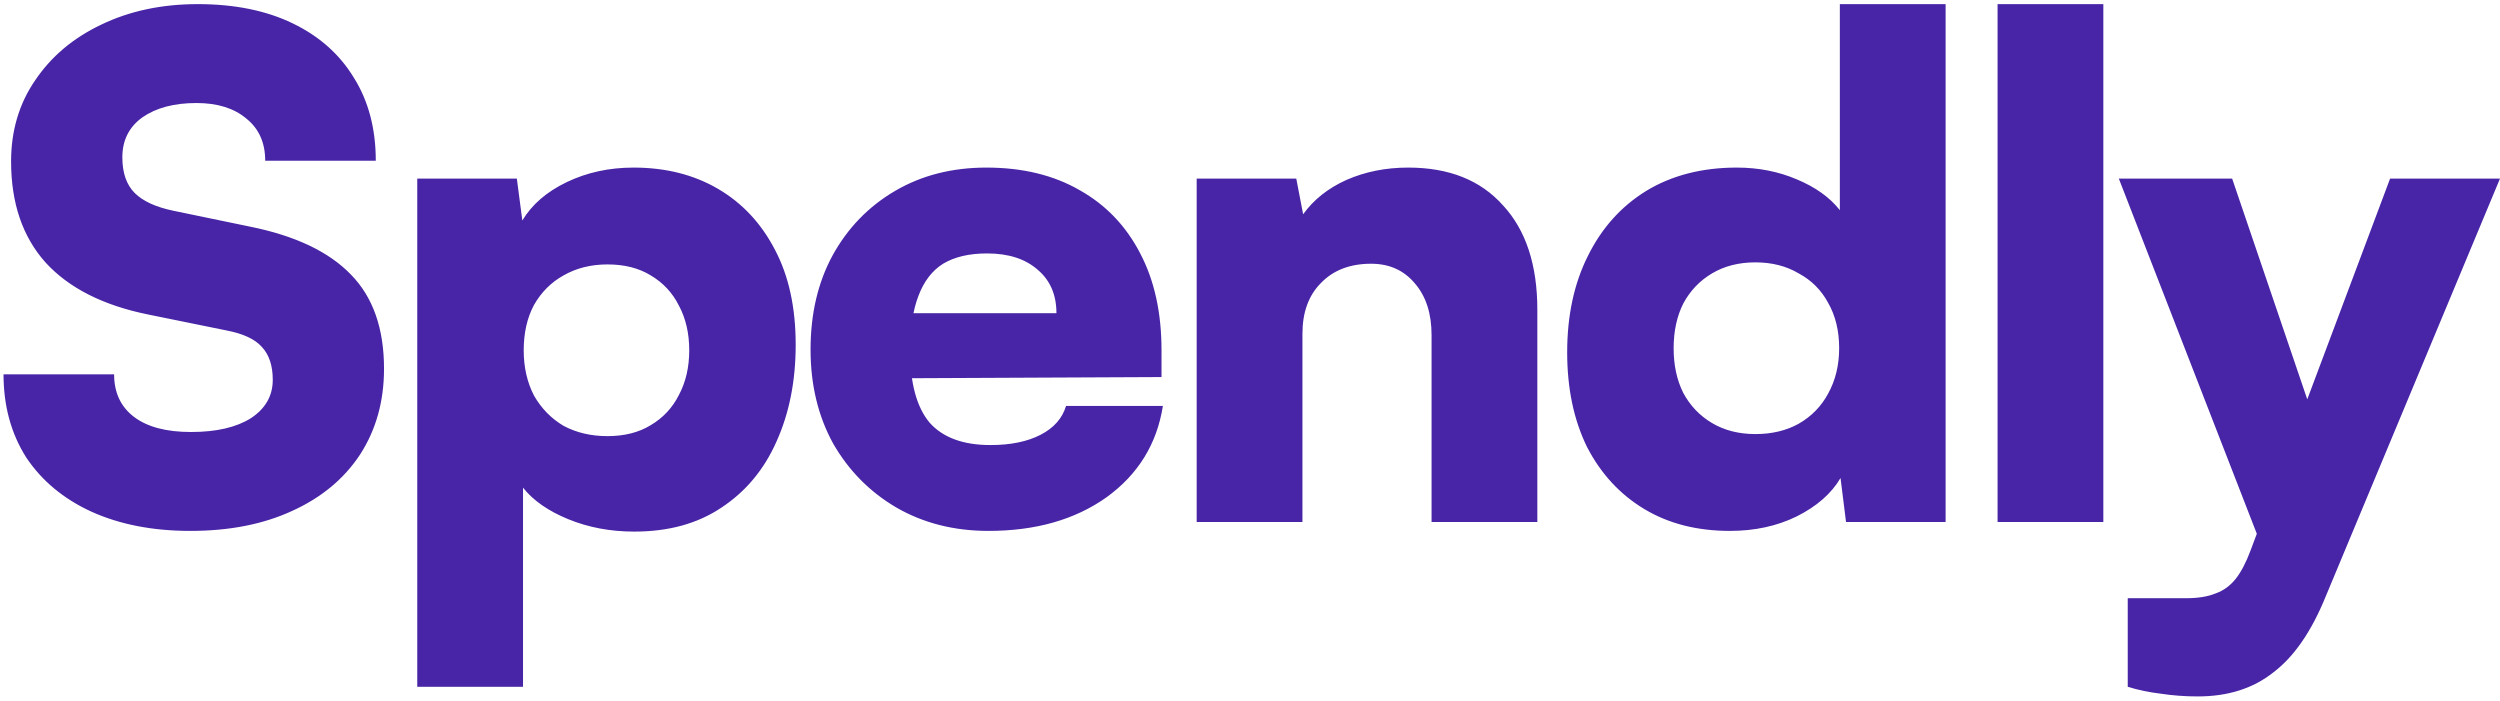
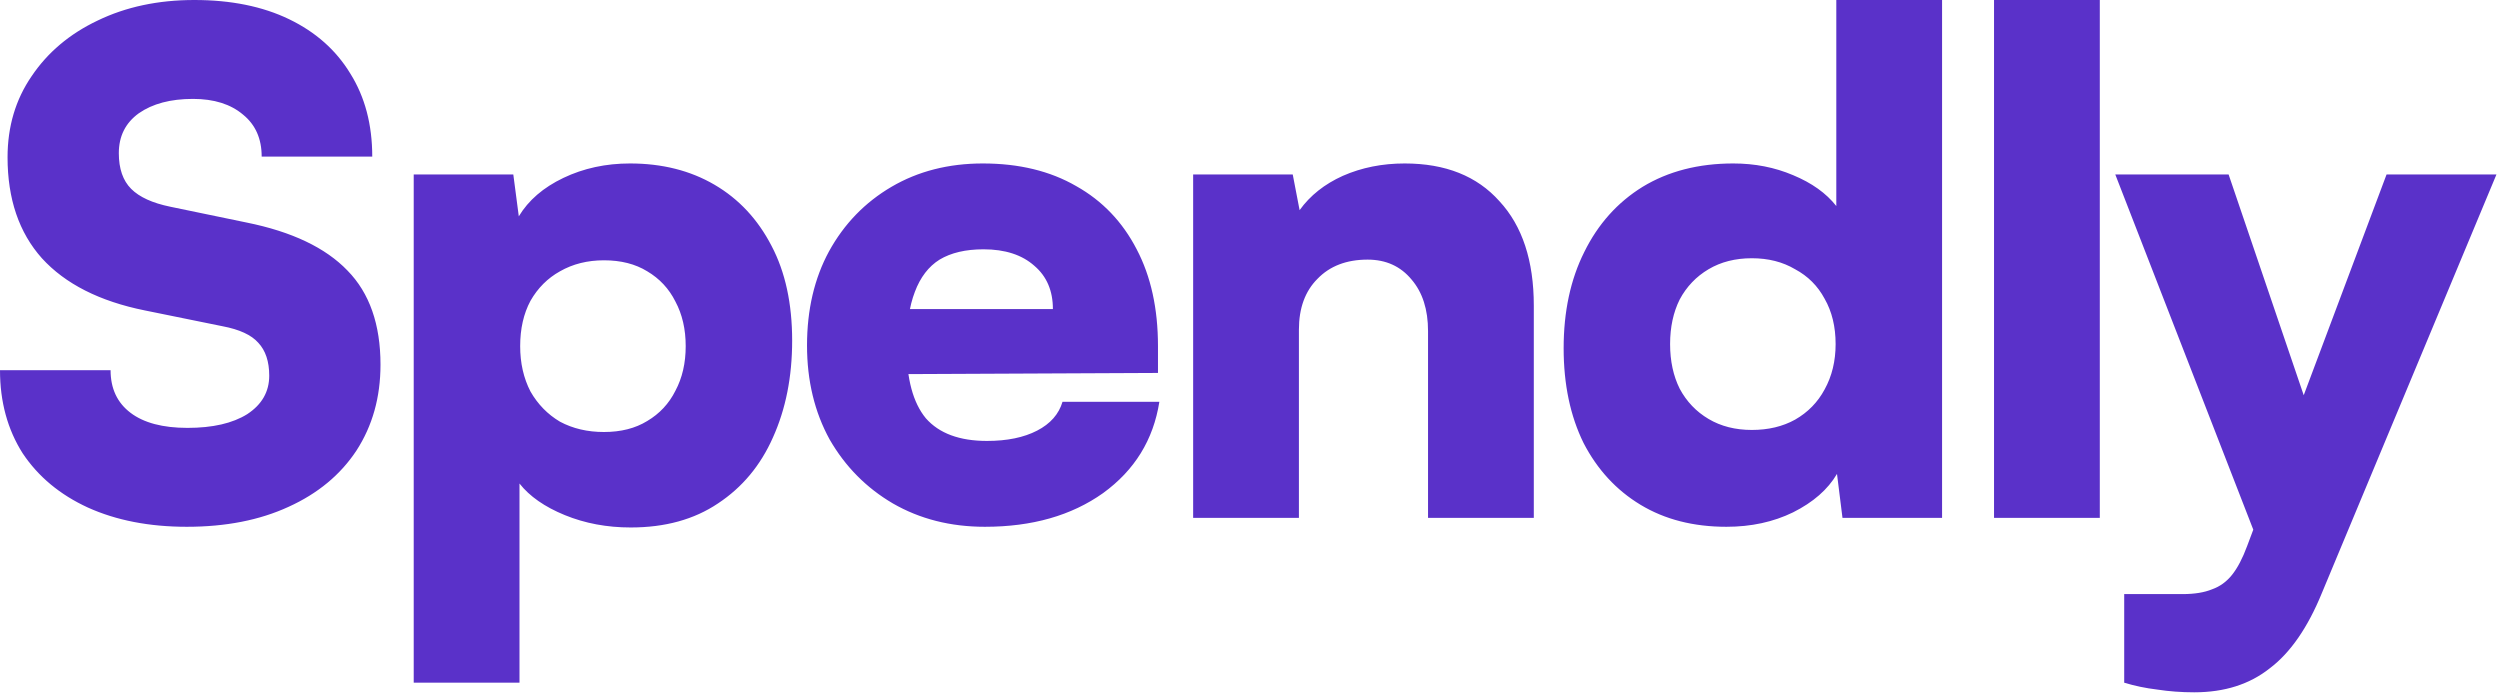
- <svg xmlns="http://www.w3.org/2000/svg" width="364" height="102" viewBox="0 0 364 102" fill="none">
-   <path d="M1.614 23.5C1.614 19.033 2.781 15.1 5.114 11.7C7.448 8.233 10.648 5.533 14.714 3.6C18.848 1.6 23.548 0.6 28.814 0.6C34.148 0.6 38.748 1.533 42.614 3.4C46.481 5.267 49.448 7.9 51.514 11.3C53.648 14.7 54.714 18.733 54.714 23.4H38.614C38.614 20.8 37.714 18.767 35.914 17.3C34.114 15.767 31.681 15 28.614 15C25.348 15 22.714 15.7 20.714 17.1C18.781 18.5 17.814 20.433 17.814 22.9C17.814 25.167 18.414 26.9 19.614 28.1C20.814 29.3 22.714 30.167 25.314 30.7L36.414 33C43.014 34.333 47.914 36.667 51.114 40C54.314 43.267 55.914 47.833 55.914 53.7C55.914 58.433 54.748 62.6 52.414 66.2C50.081 69.733 46.781 72.467 42.514 74.4C38.314 76.333 33.381 77.3 27.714 77.3C22.248 77.3 17.448 76.367 13.314 74.5C9.248 72.633 6.081 70 3.814 66.6C1.614 63.133 0.514 59.1 0.514 54.5H16.614C16.614 57.167 17.581 59.233 19.514 60.7C21.448 62.167 24.214 62.9 27.814 62.9C31.481 62.9 34.381 62.233 36.514 60.9C38.648 59.5 39.714 57.633 39.714 55.3C39.714 53.233 39.181 51.633 38.114 50.5C37.114 49.367 35.381 48.567 32.914 48.1L21.614 45.8C15.014 44.467 10.014 41.933 6.614 38.2C3.281 34.467 1.614 29.567 1.614 23.5ZM60.752 100V26H75.252L76.052 32.1C77.452 29.767 79.619 27.9 82.552 26.5C85.485 25.1 88.719 24.4 92.252 24.4C96.919 24.4 101.019 25.433 104.552 27.5C108.085 29.567 110.852 32.533 112.852 36.4C114.852 40.2 115.852 44.8 115.852 50.2C115.852 55.467 114.919 60.167 113.052 64.3C111.252 68.367 108.585 71.567 105.052 73.9C101.585 76.233 97.352 77.4 92.352 77.4C88.885 77.4 85.685 76.8 82.752 75.6C79.819 74.4 77.619 72.867 76.152 71V100H60.752ZM76.252 51C76.252 53.467 76.752 55.667 77.752 57.6C78.819 59.467 80.252 60.933 82.052 62C83.919 63 86.052 63.5 88.452 63.5C90.919 63.5 93.019 62.967 94.752 61.9C96.552 60.833 97.919 59.367 98.852 57.5C99.852 55.633 100.352 53.467 100.352 51C100.352 48.533 99.852 46.367 98.852 44.5C97.919 42.633 96.552 41.167 94.752 40.1C93.019 39.033 90.919 38.5 88.452 38.5C86.052 38.5 83.919 39.033 82.052 40.1C80.252 41.1 78.819 42.533 77.752 44.4C76.752 46.267 76.252 48.467 76.252 51ZM143.917 77.3C138.917 77.3 134.45 76.167 130.517 73.9C126.65 71.633 123.583 68.533 121.317 64.6C119.117 60.6 118.017 56.033 118.017 50.9C118.017 45.7 119.083 41.133 121.217 37.2C123.417 33.2 126.45 30.067 130.317 27.8C134.183 25.533 138.617 24.4 143.617 24.4C148.883 24.4 153.417 25.5 157.217 27.7C161.017 29.833 163.95 32.9 166.017 36.9C168.083 40.833 169.117 45.533 169.117 51V54.9L126.117 55.1L126.317 45.6H153.817C153.817 42.933 152.917 40.833 151.117 39.3C149.317 37.7 146.85 36.9 143.717 36.9C141.117 36.9 138.983 37.4 137.317 38.4C135.717 39.4 134.517 40.967 133.717 43.1C132.917 45.167 132.517 47.833 132.517 51.1C132.517 55.767 133.45 59.233 135.317 61.5C137.25 63.7 140.217 64.8 144.217 64.8C147.15 64.8 149.583 64.3 151.517 63.3C153.45 62.3 154.683 60.9 155.217 59.1H169.317C168.45 64.633 165.717 69.067 161.117 72.4C156.517 75.667 150.783 77.3 143.917 77.3ZM189.636 76H174.236V26H188.736L189.736 31.2C191.27 29.067 193.37 27.4 196.036 26.2C198.77 25 201.77 24.4 205.036 24.4C210.97 24.4 215.57 26.233 218.836 29.9C222.17 33.5 223.836 38.567 223.836 45.1V76H208.436V48.8C208.436 45.667 207.636 43.167 206.036 41.3C204.436 39.367 202.303 38.4 199.636 38.4C196.57 38.4 194.136 39.333 192.336 41.2C190.536 43 189.636 45.467 189.636 48.6V76ZM251.881 77.3C247.081 77.3 242.914 76.233 239.381 74.1C235.847 71.967 233.081 68.967 231.081 65.1C229.147 61.167 228.181 56.567 228.181 51.3C228.181 45.967 229.181 41.3 231.181 37.3C233.181 33.233 236.014 30.067 239.681 27.8C243.414 25.533 247.814 24.4 252.881 24.4C256.014 24.4 258.914 24.967 261.581 26.1C264.314 27.233 266.414 28.733 267.881 30.6V0.6H283.281V76H268.781L267.981 69.6C266.647 71.867 264.514 73.733 261.581 75.2C258.714 76.6 255.481 77.3 251.881 77.3ZM255.581 63.2C257.981 63.2 260.081 62.7 261.881 61.7C263.747 60.633 265.181 59.167 266.181 57.3C267.247 55.367 267.781 53.167 267.781 50.7C267.781 48.167 267.247 45.967 266.181 44.1C265.181 42.233 263.747 40.8 261.881 39.8C260.081 38.733 257.981 38.2 255.581 38.2C253.181 38.2 251.081 38.733 249.281 39.8C247.481 40.867 246.081 42.333 245.081 44.2C244.147 46.067 243.681 48.233 243.681 50.7C243.681 53.167 244.147 55.333 245.081 57.2C246.081 59.067 247.481 60.533 249.281 61.6C251.081 62.667 253.181 63.2 255.581 63.2ZM306.246 76H290.846V0.6H306.246V76ZM324.999 26L339.699 69.2L332.199 87L308.499 26H324.999ZM309.799 100V87.1H318.299C320.032 87.1 321.465 86.867 322.599 86.4C323.732 86 324.699 85.3 325.499 84.3C326.299 83.3 327.032 81.9 327.699 80.1L347.999 26H363.999L338.599 86.9C336.532 91.967 333.999 95.633 330.999 97.9C328.065 100.233 324.399 101.4 319.999 101.4C318.132 101.4 316.332 101.267 314.599 101C312.932 100.8 311.332 100.467 309.799 100Z" fill="#4825A7" />
+ <svg xmlns="http://www.w3.org/2000/svg" width="364" height="101" viewBox="0 0 364 101" fill="none">
+   <path d="M1.1 22.9C1.1 18.433 2.267 14.5 4.6 11.1C6.933 7.633 10.133 4.933 14.2 3C18.333 1 23.033 -9.84669e-05 28.3 -9.84669e-05C33.633 -9.84669e-05 38.233 0.933 42.1 2.8C45.967 4.667 48.933 7.3 51 10.7C53.133 14.1 54.2 18.133 54.2 22.8H38.1C38.1 20.2 37.2 18.167 35.4 16.7C33.6 15.167 31.167 14.4 28.1 14.4C24.833 14.4 22.2 15.1 20.2 16.5C18.267 17.9 17.3 19.833 17.3 22.3C17.3 24.567 17.9 26.3 19.1 27.5C20.3 28.7 22.2 29.567 24.8 30.1L35.9 32.4C42.5 33.733 47.4 36.067 50.6 39.4C53.8 42.667 55.4 47.233 55.4 53.1C55.4 57.833 54.233 62 51.9 65.6C49.567 69.133 46.267 71.867 42 73.8C37.8 75.733 32.867 76.7 27.2 76.7C21.733 76.7 16.933 75.767 12.8 73.9C8.733 72.033 5.567 69.4 3.3 66C1.1 62.533 3.72529e-08 58.5 3.72529e-08 53.9H16.1C16.1 56.567 17.067 58.633 19 60.1C20.933 61.567 23.7 62.3 27.3 62.3C30.967 62.3 33.867 61.633 36 60.3C38.133 58.9 39.2 57.033 39.2 54.7C39.2 52.633 38.667 51.033 37.6 49.9C36.6 48.767 34.867 47.967 32.4 47.5L21.1 45.2C14.5 43.867 9.5 41.333 6.1 37.6C2.767 33.867 1.1 28.967 1.1 22.9ZM60.237 99.4V25.4H74.737L75.537 31.5C76.938 29.167 79.104 27.3 82.037 25.9C84.971 24.5 88.204 23.8 91.737 23.8C96.404 23.8 100.504 24.833 104.038 26.9C107.571 28.967 110.338 31.933 112.338 35.8C114.338 39.6 115.338 44.2 115.338 49.6C115.338 54.867 114.404 59.567 112.538 63.7C110.738 67.767 108.071 70.967 104.538 73.3C101.071 75.633 96.838 76.8 91.838 76.8C88.371 76.8 85.171 76.2 82.237 75C79.304 73.8 77.104 72.267 75.638 70.4V99.4H60.237ZM75.737 50.4C75.737 52.867 76.237 55.067 77.237 57C78.304 58.867 79.737 60.333 81.537 61.4C83.404 62.4 85.537 62.9 87.938 62.9C90.404 62.9 92.504 62.367 94.237 61.3C96.037 60.233 97.404 58.767 98.338 56.9C99.338 55.033 99.838 52.867 99.838 50.4C99.838 47.933 99.338 45.767 98.338 43.9C97.404 42.033 96.037 40.567 94.237 39.5C92.504 38.433 90.404 37.9 87.938 37.9C85.537 37.9 83.404 38.433 81.537 39.5C79.737 40.5 78.304 41.933 77.237 43.8C76.237 45.667 75.737 47.867 75.737 50.4ZM143.402 76.7C138.402 76.7 133.936 75.567 130.002 73.3C126.136 71.033 123.069 67.933 120.802 64C118.602 60 117.502 55.433 117.502 50.3C117.502 45.1 118.569 40.533 120.702 36.6C122.902 32.6 125.936 29.467 129.802 27.2C133.669 24.933 138.102 23.8 143.102 23.8C148.369 23.8 152.902 24.9 156.702 27.1C160.502 29.233 163.436 32.3 165.502 36.3C167.569 40.233 168.602 44.933 168.602 50.4V54.3L125.602 54.5L125.802 45H153.302C153.302 42.333 152.402 40.233 150.602 38.7C148.802 37.1 146.336 36.3 143.202 36.3C140.602 36.3 138.469 36.8 136.802 37.8C135.202 38.8 134.002 40.367 133.202 42.5C132.402 44.567 132.002 47.233 132.002 50.5C132.002 55.167 132.936 58.633 134.802 60.9C136.736 63.1 139.702 64.2 143.702 64.2C146.636 64.2 149.069 63.7 151.002 62.7C152.936 61.7 154.169 60.3 154.702 58.5H168.802C167.936 64.033 165.202 68.467 160.602 71.8C156.002 75.067 150.269 76.7 143.402 76.7ZM189.122 75.4H173.722V25.4H188.222L189.222 30.6C190.755 28.467 192.855 26.8 195.522 25.6C198.255 24.4 201.255 23.8 204.522 23.8C210.455 23.8 215.055 25.633 218.322 29.3C221.655 32.9 223.322 37.967 223.322 44.5V75.4H207.922V48.2C207.922 45.067 207.122 42.567 205.522 40.7C203.922 38.767 201.789 37.8 199.122 37.8C196.055 37.8 193.622 38.733 191.822 40.6C190.022 42.4 189.122 44.867 189.122 48V75.4ZM251.366 76.7C246.566 76.7 242.4 75.633 238.866 73.5C235.333 71.367 232.566 68.367 230.566 64.5C228.633 60.567 227.666 55.967 227.666 50.7C227.666 45.367 228.666 40.7 230.666 36.7C232.666 32.633 235.5 29.467 239.166 27.2C242.9 24.933 247.3 23.8 252.366 23.8C255.5 23.8 258.4 24.367 261.066 25.5C263.8 26.633 265.9 28.133 267.366 30V-9.84669e-05H282.766V75.4H268.266L267.466 69C266.133 71.267 264 73.133 261.066 74.6C258.2 76 254.966 76.7 251.366 76.7ZM255.066 62.6C257.466 62.6 259.566 62.1 261.366 61.1C263.233 60.033 264.666 58.567 265.666 56.7C266.733 54.767 267.266 52.567 267.266 50.1C267.266 47.567 266.733 45.367 265.666 43.5C264.666 41.633 263.233 40.2 261.366 39.2C259.566 38.133 257.466 37.6 255.066 37.6C252.666 37.6 250.566 38.133 248.766 39.2C246.966 40.267 245.566 41.733 244.566 43.6C243.633 45.467 243.166 47.633 243.166 50.1C243.166 52.567 243.633 54.733 244.566 56.6C245.566 58.467 246.966 59.933 248.766 61C250.566 62.067 252.666 62.6 255.066 62.6ZM305.731 75.4H290.331V-9.84669e-05H305.731V75.4ZM324.484 25.4L339.184 68.6L331.684 86.4L307.984 25.4H324.484ZM309.284 99.4V86.5H317.784C319.518 86.5 320.951 86.267 322.084 85.8C323.218 85.4 324.184 84.7 324.984 83.7C325.784 82.7 326.518 81.3 327.184 79.5L347.484 25.4H363.484L338.084 86.3C336.018 91.367 333.484 95.033 330.484 97.3C327.551 99.633 323.884 100.8 319.484 100.8C317.618 100.8 315.818 100.667 314.084 100.4C312.418 100.2 310.818 99.867 309.284 99.4Z" fill="#5A31C9" />
</svg>
